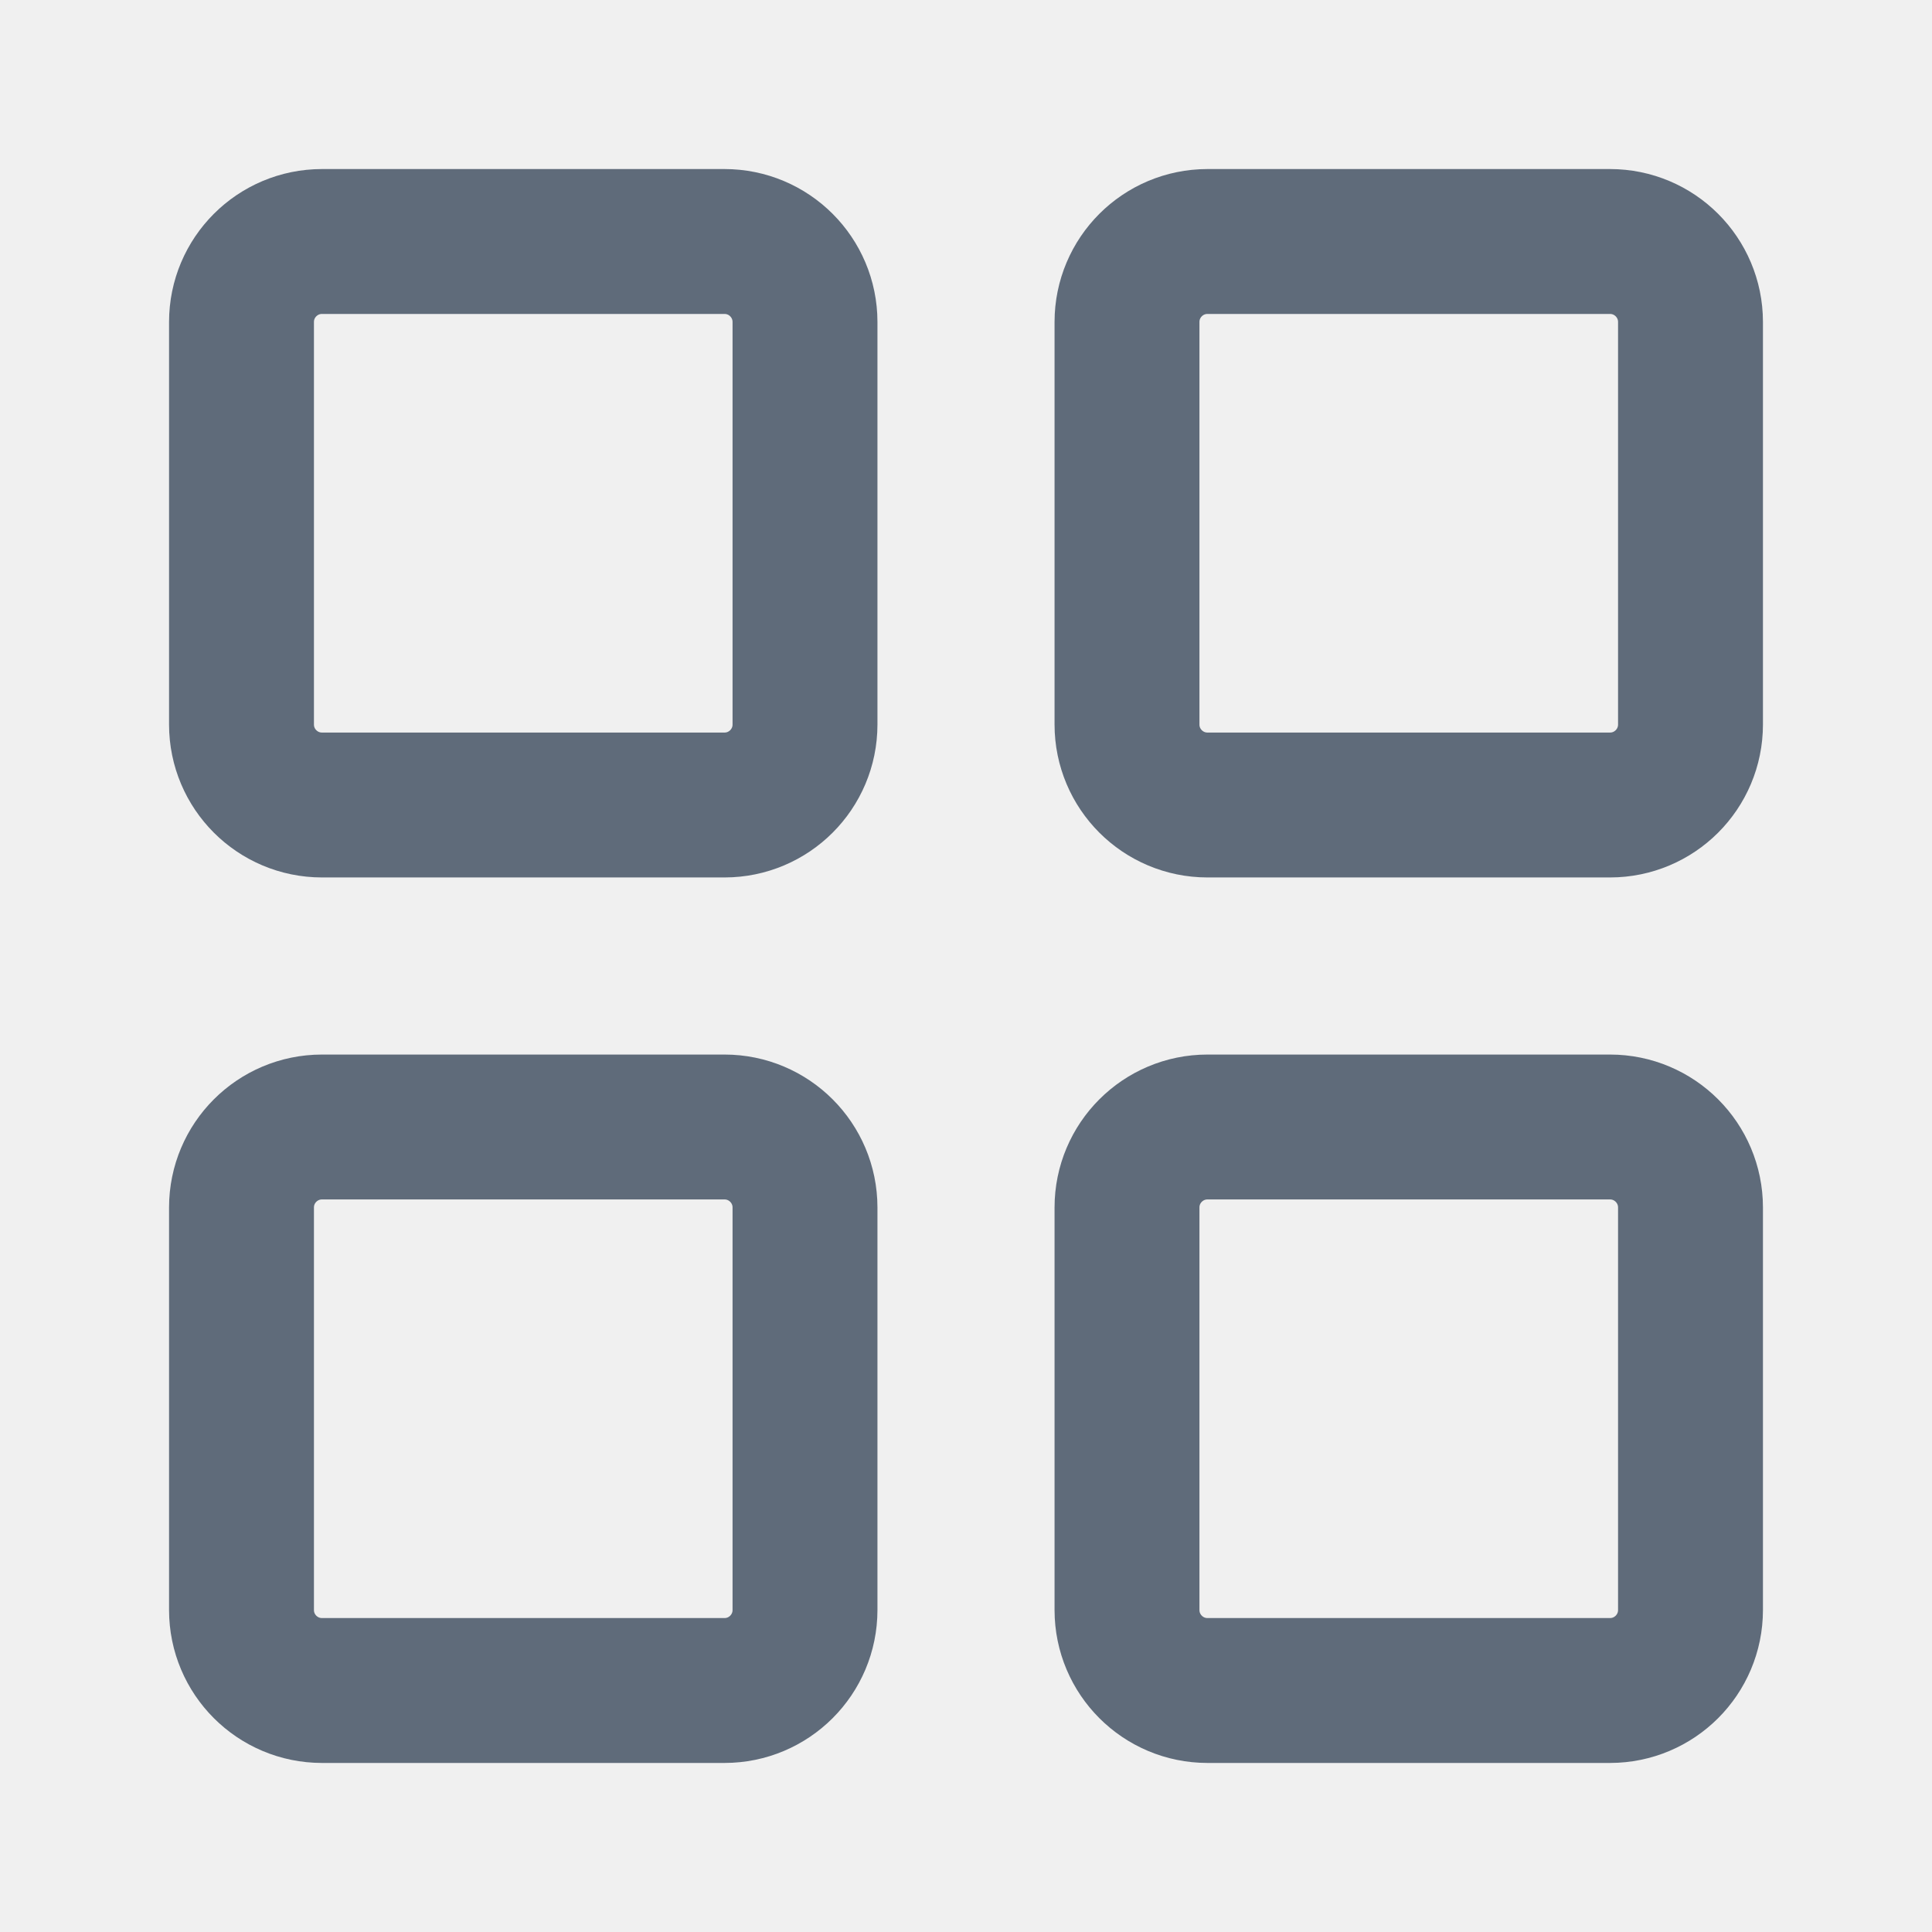
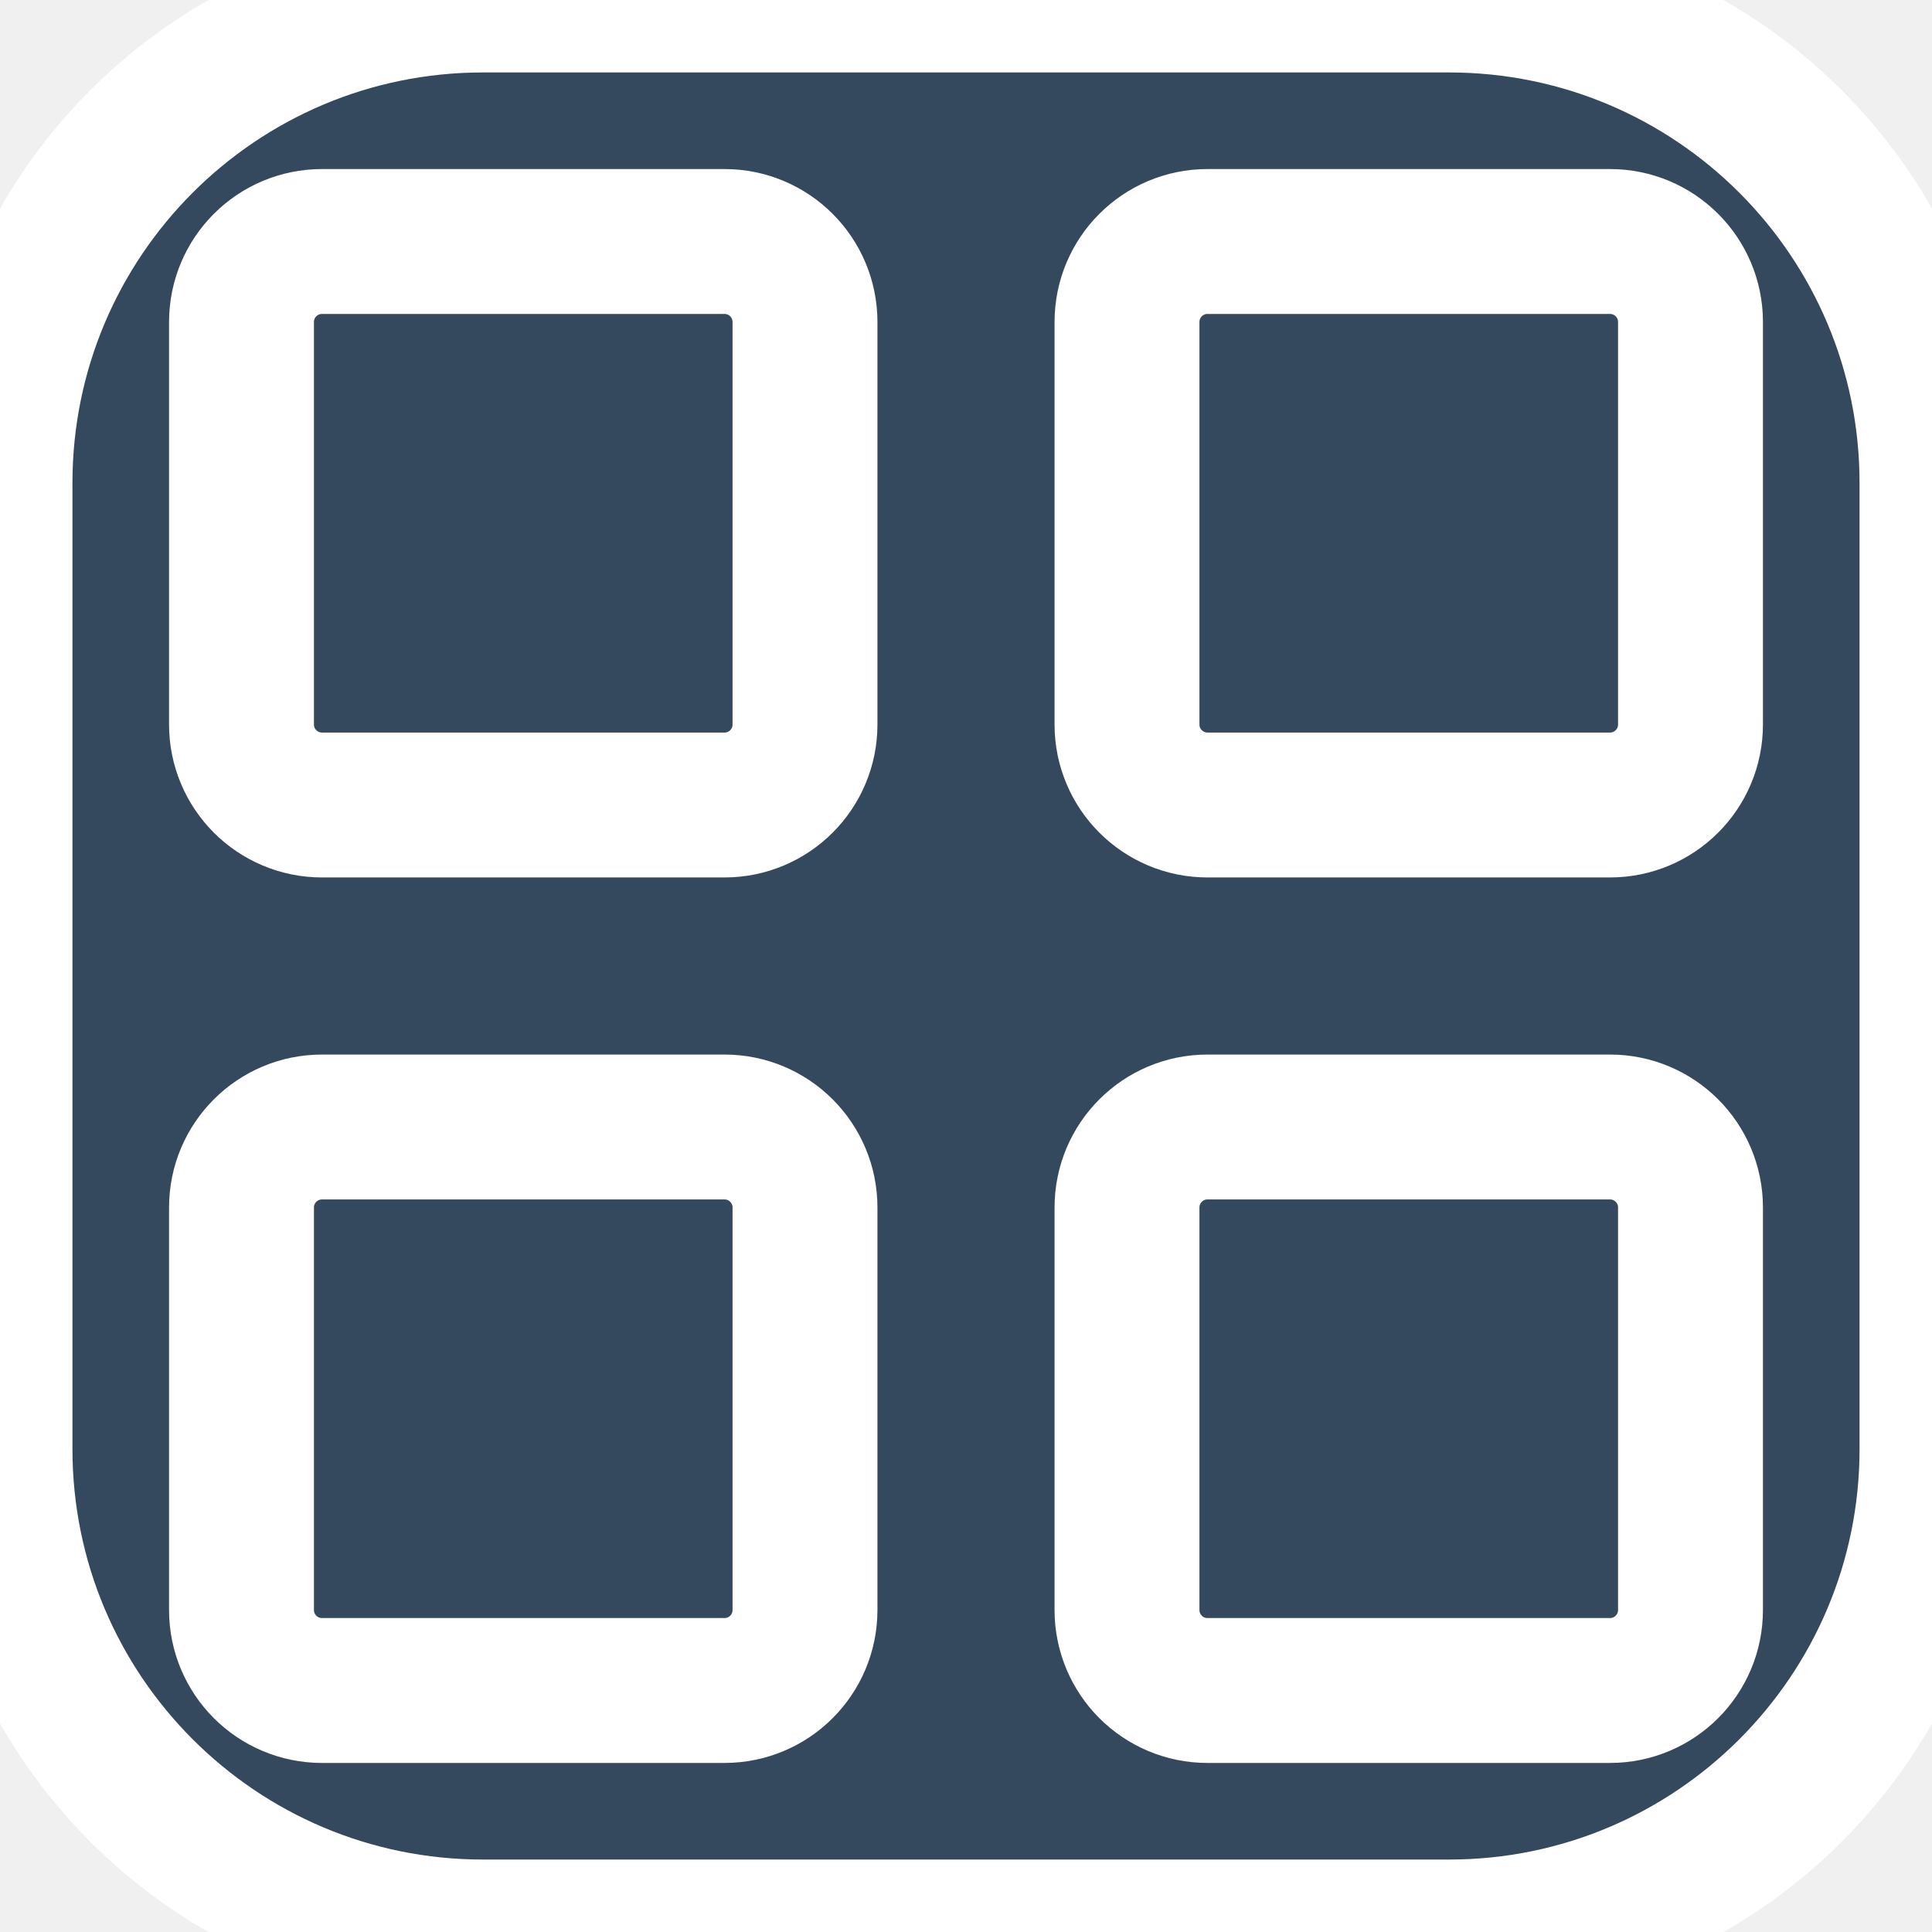
- <svg xmlns="http://www.w3.org/2000/svg" class="lucide lucide-layout-grid" width="24" height="24" viewBox="0 0 24 24" fill="none" stroke="#5f6b7a" stroke-width="1.8" stroke-linecap="round" stroke-linejoin="round">
+ <svg xmlns="http://www.w3.org/2000/svg" class="lucide lucide-layout-grid" width="24" height="24" viewBox="0 0 24 24" fill="none" stroke="#ffffff" stroke-width="1.8" stroke-linecap="round" stroke-linejoin="round">
+   <rect width="24" height="24" rx="6" fill="#34495E" />
  <rect width="7" height="7" x="3" y="3" rx="1" />
  <rect width="7" height="7" x="14" y="3" rx="1" />
  <rect width="7" height="7" x="14" y="14" rx="1" />
  <rect width="7" height="7" x="3" y="14" rx="1" />
</svg>
